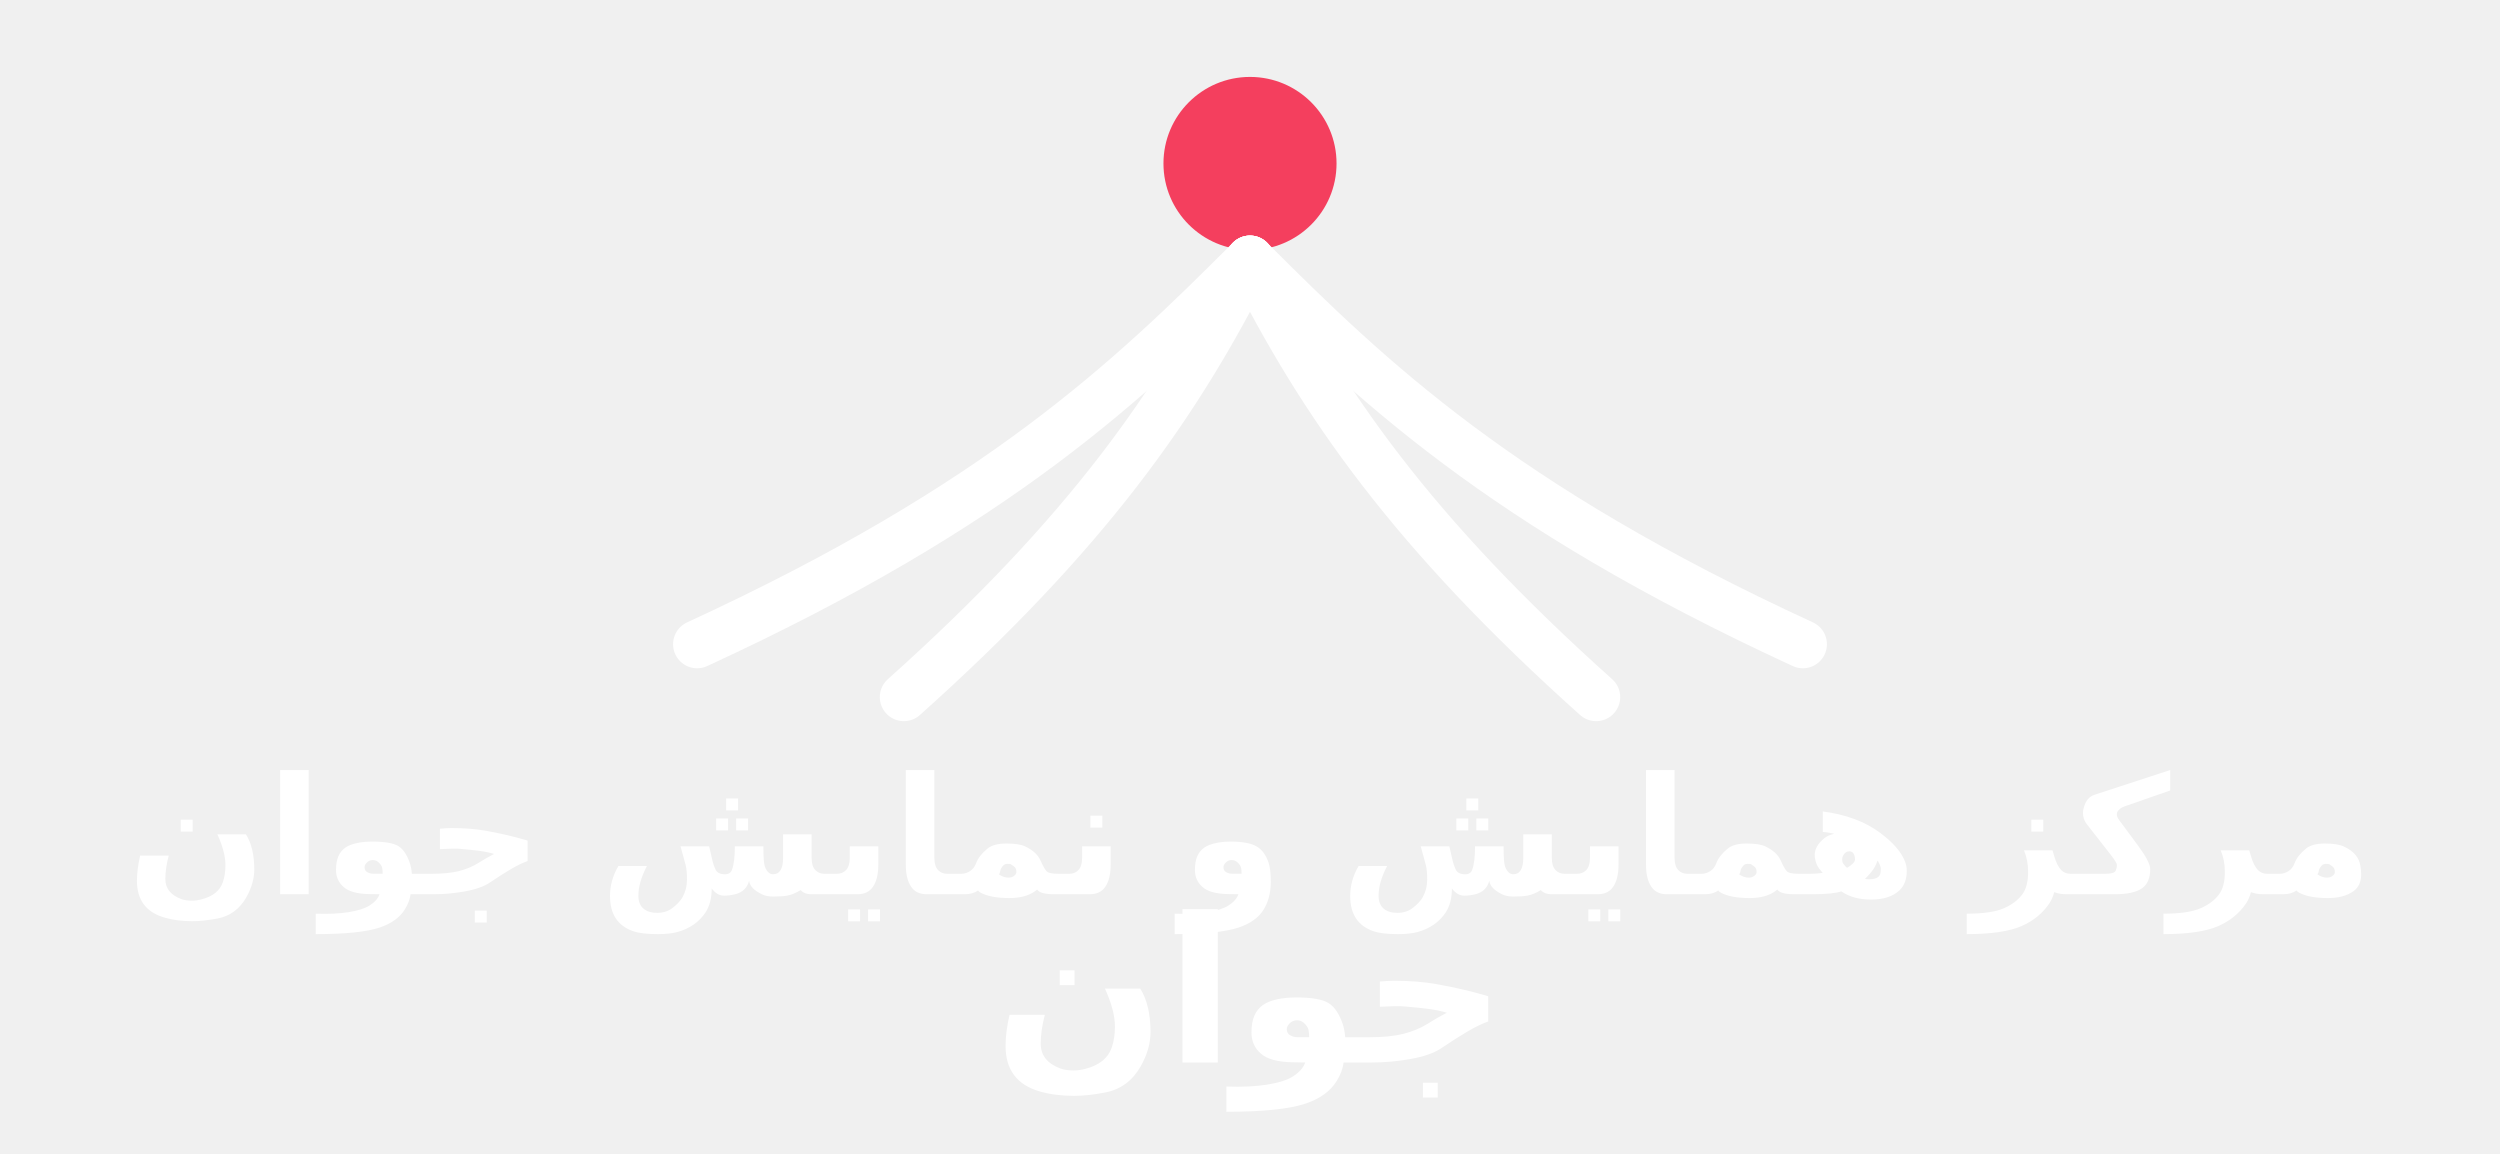
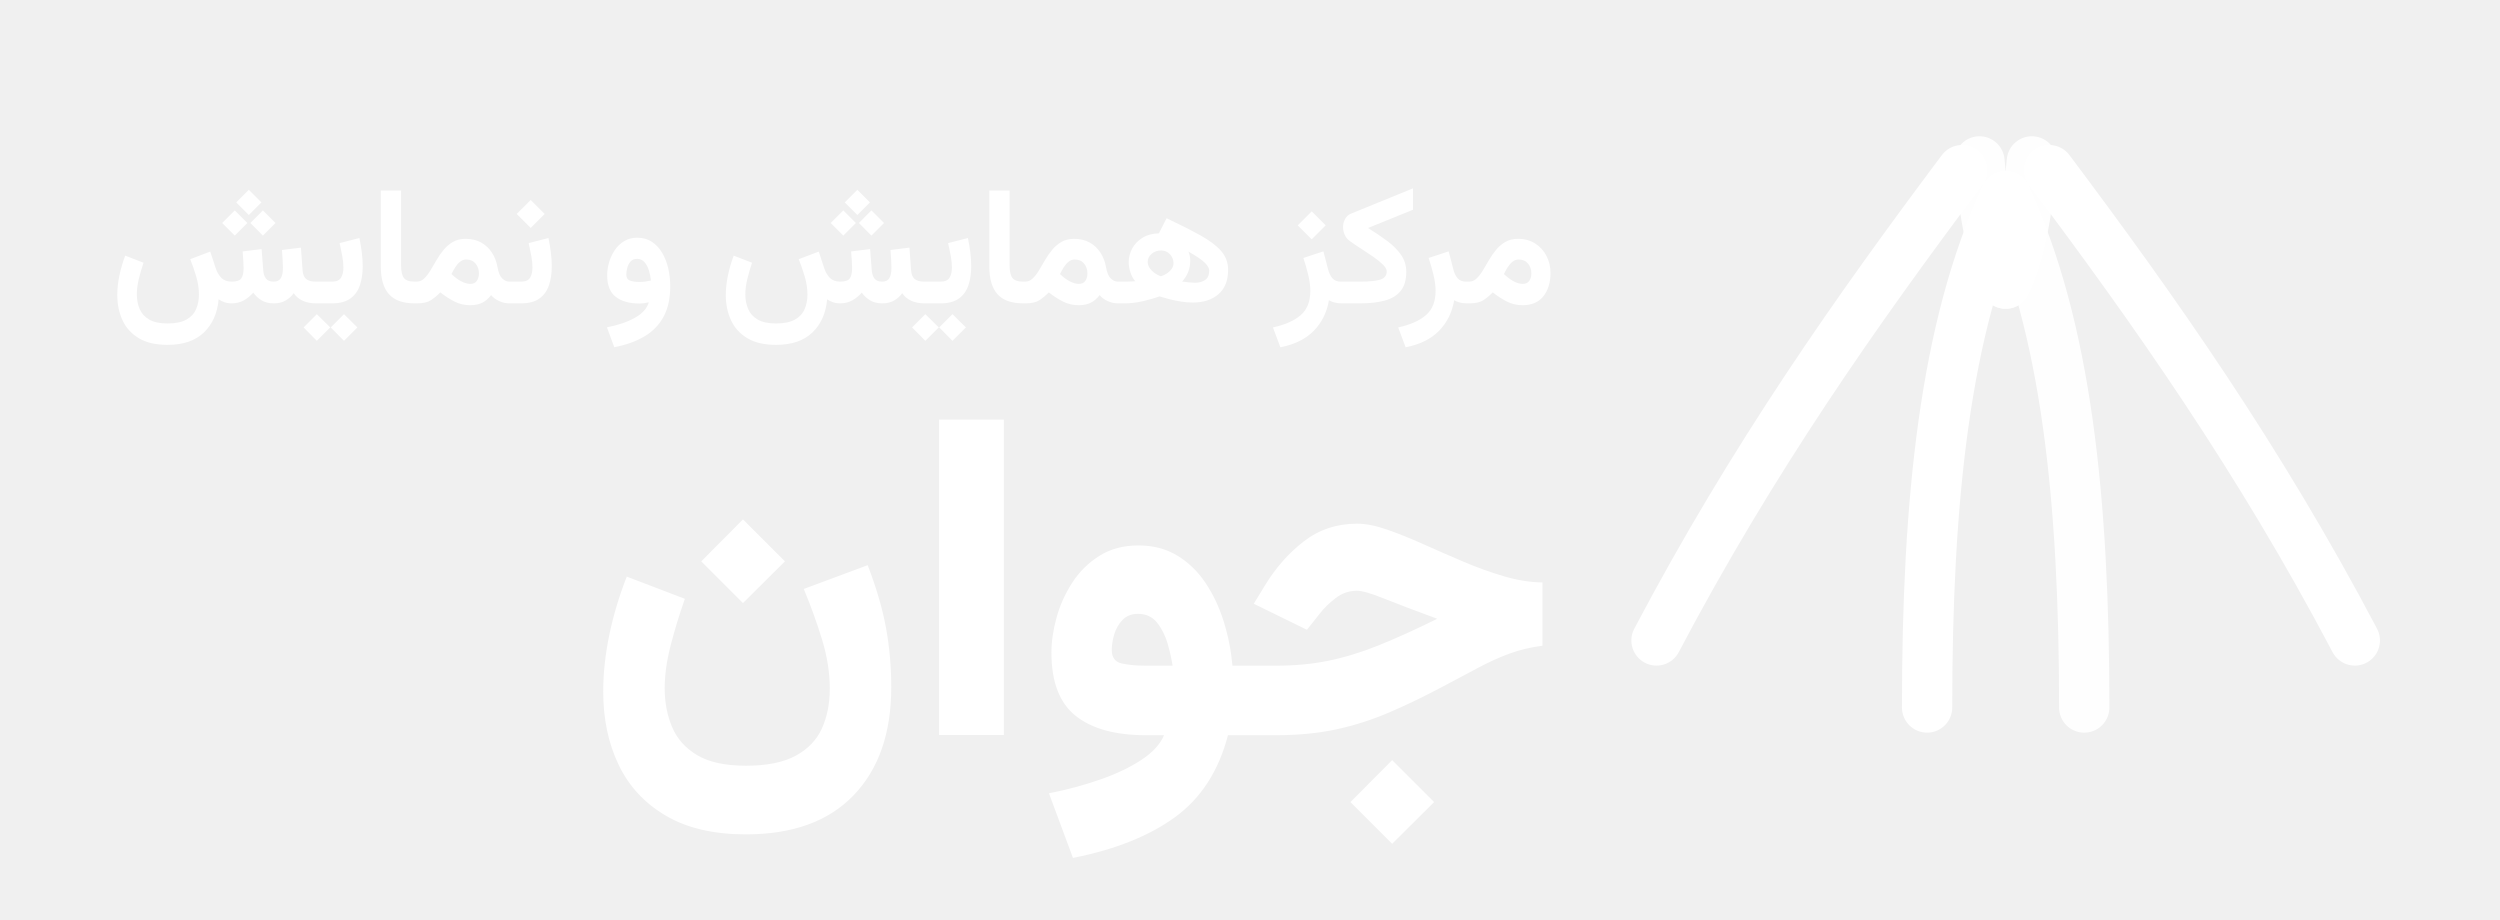
- <svg xmlns="http://www.w3.org/2000/svg" viewBox="0 0 520 240">
-   <circle cx="260" cy="34" r="18" fill="#F43F5E" />
-   <g fill="none" stroke="#FFFFFF" stroke-width="10" stroke-linecap="round">
-     <path d="M260 54C235 79 208 105 145 134" />
-     <path d="M260 54C245 84 226 111 188 145" />
-     <path d="M260 54C275 84 294 111 332 145" />
-     <path d="M260 54C285 79 312 105 375 134" />
+ <svg xmlns="http://www.w3.org/2000/svg" width="544" height="200" viewBox="0 0 544.16 200">
+   <g transform="translate(314.96 -26.00) scale(0.95)">
+     <g fill="none" stroke-linecap="round" stroke-width="11.52">
+       <path d="M118 66.32C94 98.32 70 132.32 48 174.08" stroke="#FFFFFF" />
+       <path d="M128 72.32C114 102.32 110 142.32 110 189.44" stroke="#FFFFFF" />
+       <path d="M138 66.32C162 98.32 186 132.32 208 174.08" stroke="#FFFFFF" />
+       <path d="M128 72.32C142 102.32 146 142.32 146 189.44" stroke="#FFFFFF" opacity="0.95" />
+       <path d="M122 64.32C123 76.32 125 86.32 128 92.32" stroke="#FFFFFF" opacity="0.95" />
+       <path d="M134 64.32C133 76.32 131 86.32 128 92.32" stroke="#FFFFFF" opacity="0.95" />
+     </g>
  </g>
-   <text x="260" y="186" text-anchor="middle" font-family="Arial, sans-serif" font-weight="700" font-size="34" fill="#FFFFFF">مرکز همایش و نمایش جوان</text>
-   <text x="260" y="221" text-anchor="middle" font-family="Arial, sans-serif" font-weight="800" font-size="42" fill="#FFFFFF">جوان</text>
+   <path fill="#FFFFFF" d="M54.164 41.285 56.906 44.027 54.164 46.77 51.422 44.027ZM57.223 45.768 59.965 48.51 57.223 51.252 54.498 48.51ZM51.105 45.768 53.848 48.51 51.105 51.252 48.363 48.51ZM36.463 70.377Q39.064 70.377 40.559 69.542Q42.053 68.707 42.677 67.274Q43.301 65.842 43.301 64.084Q43.301 62.15 42.703 60.138Q42.105 58.125 41.402 56.385L45.762 54.732L46.939 58.301Q47.344 59.584 48.161 60.428Q48.979 61.271 50.438 61.271Q51.984 61.271 52.503 60.586Q53.021 59.9 53.021 58.301Q53.021 57.914 52.96 56.807Q52.898 55.699 52.811 54.697L56.941 54.188L57.293 58.74Q57.363 59.883 57.873 60.577Q58.383 61.271 59.578 61.271Q60.668 61.271 61.125 60.507Q61.582 59.742 61.582 58.301Q61.582 57.668 61.521 56.569Q61.459 55.471 61.371 54.381L65.502 53.871L65.854 58.74Q65.941 60.111 66.627 60.691Q67.312 61.271 68.701 61.271H69.229V66.0H68.736Q67.084 66.0 65.845 65.411Q64.605 64.822 63.938 63.785Q63.234 64.752 62.18 65.376Q61.125 66.0 59.596 66.0Q57.996 66.0 56.924 65.341Q55.852 64.682 55.131 63.662Q54.217 64.699 53.065 65.35Q51.914 66.0 50.402 66.0Q49.541 66.0 48.847 65.754Q48.152 65.508 47.59 65.121Q47.186 69.639 44.382 72.337Q41.578 75.035 36.463 75.035Q32.666 75.035 30.249 73.603Q27.832 72.17 26.681 69.709Q25.529 67.248 25.529 64.189Q25.529 62.15 25.986 59.962Q26.443 57.773 27.252 55.611L31.242 57.158Q30.627 58.969 30.205 60.727Q29.783 62.484 29.783 64.049Q29.783 65.771 30.39 67.213Q30.996 68.654 32.455 69.516Q33.914 70.377 36.463 70.377ZM72.287 66.0H68.49V61.271H72.287Q73.711 61.271 74.229 60.41Q74.748 59.549 74.748 58.213Q74.748 57.018 74.484 55.62Q74.221 54.223 73.922 52.887L78.229 51.779Q78.562 53.379 78.756 54.952Q78.949 56.525 78.949 57.949Q78.949 60.252 78.334 62.071Q77.719 63.891 76.26 64.945Q74.801 66.0 72.287 66.0ZM74.871 68.355 77.789 71.238 74.871 74.156 71.988 71.238ZM68.965 68.355 71.883 71.238 68.965 74.156 66.082 71.238ZM82.887 41.443H87.299V57.65Q87.299 59.637 87.905 60.454Q88.512 61.271 90.252 61.271H90.691V66.0H90.252Q86.438 66.0 84.662 64.005Q82.887 62.01 82.887 57.984ZM90.762 66.0H89.988L90.006 61.271H90.674Q91.605 61.271 92.317 60.595Q93.029 59.918 93.671 58.863Q94.312 57.809 94.998 56.613Q95.684 55.418 96.554 54.363Q97.424 53.309 98.584 52.632Q99.744 51.955 101.344 51.955Q103.312 51.955 104.754 52.772Q106.195 53.59 107.092 54.987Q107.988 56.385 108.287 58.107Q108.586 59.865 109.307 60.568Q110.027 61.271 110.871 61.271H111.328V66.0H110.854Q109.729 66.0 108.639 65.499Q107.549 64.998 106.898 64.207Q106.037 65.332 104.956 65.868Q103.875 66.404 102.328 66.404Q100.518 66.404 98.953 65.622Q97.389 64.84 95.842 63.609Q94.84 64.629 93.794 65.314Q92.748 66.0 90.762 66.0ZM101.484 56.455Q100.729 56.455 100.122 56.956Q99.516 57.457 99.059 58.195Q98.602 58.934 98.268 59.619Q98.812 60.146 99.322 60.524Q99.832 60.902 100.289 61.148Q100.904 61.482 101.423 61.623Q101.941 61.764 102.346 61.764Q103.348 61.764 103.796 61.096Q104.244 60.428 104.244 59.479Q104.244 58.23 103.515 57.343Q102.785 56.455 101.484 56.455ZM113.438 66.0H110.625V61.271H113.438Q114.861 61.271 115.38 60.41Q115.898 59.549 115.898 58.213Q115.898 57.018 115.635 55.62Q115.371 54.223 115.072 52.887L119.379 51.779Q119.713 53.379 119.906 54.952Q120.1 56.525 120.1 57.949Q120.1 60.252 119.484 62.071Q118.869 63.891 117.41 64.945Q115.951 66.0 113.438 66.0ZM115.512 43.5 118.553 46.541 115.512 49.582 112.471 46.541ZM145.887 62.273Q145.887 66.246 144.419 68.936Q142.951 71.625 140.218 73.225Q137.484 74.824 133.705 75.545L132.105 71.221Q135.779 70.5 138.205 69.138Q140.631 67.775 141.229 65.771Q140.121 66.035 139.189 66.035Q135.902 66.035 134.03 64.585Q132.158 63.135 132.158 59.883Q132.158 58.494 132.58 57.053Q133.002 55.611 133.828 54.398Q134.654 53.186 135.876 52.447Q137.098 51.709 138.697 51.709Q140.543 51.709 141.896 52.605Q143.25 53.502 144.138 55.014Q145.025 56.525 145.456 58.406Q145.887 60.287 145.887 62.273ZM139.154 61.342Q139.893 61.342 140.552 61.245Q141.211 61.148 141.686 61.025Q141.58 59.936 141.246 58.846Q140.912 57.756 140.288 57.035Q139.664 56.314 138.662 56.314Q137.748 56.314 137.238 56.912Q136.729 57.51 136.526 58.301Q136.324 59.092 136.324 59.707Q136.324 60.727 137.106 61.034Q137.889 61.342 139.154 61.342ZM186.615 41.285 189.357 44.027 186.615 46.77 183.873 44.027ZM189.674 45.768 192.416 48.51 189.674 51.252 186.949 48.51ZM183.557 45.768 186.299 48.51 183.557 51.252 180.814 48.51ZM168.914 70.377Q171.516 70.377 173.01 69.542Q174.504 68.707 175.128 67.274Q175.752 65.842 175.752 64.084Q175.752 62.15 175.154 60.138Q174.557 58.125 173.854 56.385L178.213 54.732L179.391 58.301Q179.795 59.584 180.612 60.428Q181.43 61.271 182.889 61.271Q184.436 61.271 184.954 60.586Q185.473 59.9 185.473 58.301Q185.473 57.914 185.411 56.807Q185.35 55.699 185.262 54.697L189.393 54.188L189.744 58.74Q189.814 59.883 190.324 60.577Q190.834 61.271 192.029 61.271Q193.119 61.271 193.576 60.507Q194.033 59.742 194.033 58.301Q194.033 57.668 193.972 56.569Q193.91 55.471 193.822 54.381L197.953 53.871L198.305 58.74Q198.393 60.111 199.078 60.691Q199.764 61.271 201.152 61.271H201.68V66.0H201.188Q199.535 66.0 198.296 65.411Q197.057 64.822 196.389 63.785Q195.686 64.752 194.631 65.376Q193.576 66.0 192.047 66.0Q190.447 66.0 189.375 65.341Q188.303 64.682 187.582 63.662Q186.668 64.699 185.517 65.35Q184.365 66.0 182.854 66.0Q181.992 66.0 181.298 65.754Q180.604 65.508 180.041 65.121Q179.637 69.639 176.833 72.337Q174.029 75.035 168.914 75.035Q165.117 75.035 162.7 73.603Q160.283 72.17 159.132 69.709Q157.98 67.248 157.98 64.189Q157.98 62.15 158.438 59.962Q158.895 57.773 159.703 55.611L163.693 57.158Q163.078 58.969 162.656 60.727Q162.234 62.484 162.234 64.049Q162.234 65.771 162.841 67.213Q163.447 68.654 164.906 69.516Q166.365 70.377 168.914 70.377ZM204.738 66.0H200.941V61.271H204.738Q206.162 61.271 206.681 60.41Q207.199 59.549 207.199 58.213Q207.199 57.018 206.936 55.62Q206.672 54.223 206.373 52.887L210.68 51.779Q211.014 53.379 211.207 54.952Q211.4 56.525 211.4 57.949Q211.4 60.252 210.785 62.071Q210.17 63.891 208.711 64.945Q207.252 66.0 204.738 66.0ZM207.322 68.355 210.24 71.238 207.322 74.156 204.439 71.238ZM201.416 68.355 204.334 71.238 201.416 74.156 198.533 71.238ZM215.338 41.443H219.75V57.65Q219.75 59.637 220.356 60.454Q220.963 61.271 222.703 61.271H223.143V66.0H222.703Q218.889 66.0 217.113 64.005Q215.338 62.01 215.338 57.984ZM223.213 66.0H222.439L222.457 61.271H223.125Q224.057 61.271 224.769 60.595Q225.48 59.918 226.122 58.863Q226.764 57.809 227.449 56.613Q228.135 55.418 229.005 54.363Q229.875 53.309 231.035 52.632Q232.195 51.955 233.795 51.955Q235.764 51.955 237.205 52.772Q238.646 53.59 239.543 54.987Q240.439 56.385 240.738 58.107Q241.037 59.865 241.758 60.568Q242.479 61.271 243.322 61.271H243.779V66.0H243.305Q242.18 66.0 241.09 65.499Q240.0 64.998 239.35 64.207Q238.488 65.332 237.407 65.868Q236.326 66.404 234.779 66.404Q232.969 66.404 231.404 65.622Q229.84 64.84 228.293 63.609Q227.291 64.629 226.245 65.314Q225.199 66.0 223.213 66.0ZM233.936 56.455Q233.18 56.455 232.573 56.956Q231.967 57.457 231.51 58.195Q231.053 58.934 230.719 59.619Q231.264 60.146 231.773 60.524Q232.283 60.902 232.74 61.148Q233.355 61.482 233.874 61.623Q234.393 61.764 234.797 61.764Q235.799 61.764 236.247 61.096Q236.695 60.428 236.695 59.479Q236.695 58.23 235.966 57.343Q235.236 56.455 233.936 56.455ZM252.393 64.488Q250.811 65.051 248.78 65.525Q246.75 66.0 244.816 66.0H243.076V61.271H244.588Q245.273 61.271 245.862 61.254Q246.451 61.236 247.102 61.184Q246.434 60.428 246.056 59.259Q245.678 58.09 245.678 57.035Q245.678 55.471 246.442 54.056Q247.207 52.641 248.675 51.727Q250.143 50.812 252.252 50.76L253.922 47.473Q258.264 49.529 261.252 51.182Q264.24 52.834 265.778 54.583Q267.316 56.332 267.316 58.705Q267.316 62.186 265.216 64.005Q263.115 65.824 259.635 65.824Q258.404 65.824 257.068 65.613Q255.732 65.402 254.511 65.086Q253.289 64.77 252.393 64.488ZM249.809 57.0Q249.809 57.984 250.688 58.854Q251.566 59.725 252.691 60.111Q253.289 59.936 253.922 59.531Q254.555 59.127 254.994 58.538Q255.434 57.949 255.434 57.281Q255.434 56.139 254.651 55.312Q253.869 54.486 252.727 54.486Q251.531 54.486 250.67 55.216Q249.809 55.945 249.809 57.0ZM257.314 61.254Q258.123 61.377 258.923 61.447Q259.723 61.518 260.127 61.518Q261.375 61.518 262.289 60.929Q263.203 60.34 263.203 58.828Q263.203 58.16 262.298 57.211Q261.393 56.262 258.686 54.732Q259.072 55.664 259.072 56.666Q259.072 58.09 258.598 59.224Q258.123 60.357 257.314 61.254ZM285.51 45.979 288.551 49.02 285.51 52.061 282.469 49.02ZM292.014 66.0Q291.152 66.0 290.44 65.807Q289.729 65.613 289.254 65.314Q288.621 69.234 285.984 71.95Q283.348 74.666 278.689 75.562L277.072 71.238Q280.975 70.395 283.093 68.584Q285.211 66.773 285.211 63.275Q285.211 61.693 284.745 59.769Q284.279 57.844 283.699 56.121L288.059 54.68L289.078 58.6Q289.377 59.795 290.01 60.533Q290.643 61.271 291.82 61.271H292.506V66.0ZM297.762 49.6Q300.047 51.006 301.937 52.412Q303.826 53.818 304.96 55.444Q306.094 57.07 306.094 59.127Q306.094 61.781 304.881 63.284Q303.668 64.787 301.427 65.394Q299.186 66.0 296.092 66.0H291.803V61.271H296.074Q299.01 61.271 300.425 60.832Q301.84 60.393 301.84 59.057Q301.84 58.371 300.987 57.536Q300.135 56.701 298.843 55.813Q297.551 54.926 296.18 54.047Q294.809 53.168 293.754 52.395Q293.051 51.885 292.69 51.067Q292.33 50.25 292.33 49.389Q292.33 48.457 292.778 47.631Q293.227 46.805 294.158 46.436L307.553 40.969V45.627ZM319.277 66.0Q318.416 66.0 317.704 65.807Q316.992 65.613 316.518 65.314Q315.885 69.234 313.248 71.95Q310.611 74.666 305.953 75.562L304.336 71.238Q308.238 70.395 310.356 68.584Q312.475 66.773 312.475 63.275Q312.475 61.693 312.009 59.769Q311.543 57.844 310.963 56.121L315.322 54.68L316.342 58.6Q316.641 59.795 317.273 60.533Q317.906 61.271 319.084 61.271H319.77V66.0ZM331.406 66.404Q329.596 66.404 328.031 65.622Q326.467 64.84 324.92 63.609Q323.918 64.629 322.872 65.314Q321.826 66.0 319.84 66.0H319.066V61.271H319.752Q320.684 61.271 321.396 60.595Q322.107 59.918 322.749 58.863Q323.391 57.809 324.076 56.613Q324.762 55.418 325.632 54.363Q326.502 53.309 327.662 52.632Q328.822 51.955 330.422 51.955Q332.584 51.955 334.175 52.983Q335.766 54.012 336.627 55.699Q337.488 57.387 337.488 59.391Q337.488 62.467 335.959 64.436Q334.43 66.404 331.406 66.404ZM330.562 56.455Q329.807 56.455 329.2 56.956Q328.594 57.457 328.137 58.195Q327.68 58.934 327.346 59.619Q328.33 60.551 329.244 61.078Q329.912 61.465 330.457 61.614Q331.002 61.764 331.424 61.764Q332.426 61.764 332.874 61.096Q333.322 60.428 333.322 59.479Q333.322 58.23 332.593 57.343Q331.863 56.455 330.562 56.455Z M161.719 113.027 170.85 122.158 161.719 131.24 152.637 122.158ZM162.354 166.641Q169.189 166.641 173.193 164.468Q177.197 162.295 178.906 158.511Q180.615 154.727 180.615 149.844Q180.615 144.668 178.906 139.102Q177.197 133.535 174.951 128.164L188.867 122.988Q191.748 130.508 192.871 136.733Q193.994 142.959 193.994 149.551Q193.994 164.541 185.815 173.062Q177.637 181.582 162.354 181.582Q151.855 181.582 144.946 177.529Q138.037 173.477 134.668 166.47Q131.299 159.463 131.299 150.527Q131.299 144.57 132.617 138.198Q133.936 131.826 136.426 125.479L149.072 130.312Q147.217 135.586 145.947 140.566Q144.678 145.547 144.678 149.795Q144.678 154.385 146.289 158.218Q147.9 162.051 151.758 164.346Q155.615 166.641 162.354 166.641ZM218.506 91.299V159.951H204.395V91.299ZM247.803 118.691Q252.588 118.691 256.226 120.889Q259.863 123.086 262.378 126.821Q264.893 130.557 266.357 135.244Q267.822 139.932 268.262 144.863H271.484V160.0H267.285Q264.258 171.621 255.811 177.798Q247.363 183.975 233.545 186.709L228.32 172.646Q234.229 171.475 239.478 169.644Q244.727 167.812 248.438 165.371Q252.148 162.93 253.369 160.0H249.414Q239.453 160.0 234.155 155.801Q228.857 151.602 228.857 142.031Q228.857 138.418 229.98 134.365Q231.104 130.312 233.423 126.748Q235.742 123.184 239.331 120.938Q242.92 118.691 247.803 118.691ZM249.414 144.863H255.225Q254.932 142.812 254.175 140.151Q253.418 137.49 251.88 135.537Q250.342 133.584 247.705 133.584Q245.605 133.584 244.336 134.902Q243.066 136.221 242.529 138.052Q241.992 139.883 241.992 141.445Q241.992 143.887 244.141 144.375Q246.289 144.863 249.414 144.863ZM303.027 165.42 312.158 174.551 303.027 183.633 293.945 174.551ZM269.531 144.863H277.832Q283.887 144.863 289.16 143.789Q294.434 142.715 300.073 140.444Q305.713 138.174 312.842 134.658Q305.273 131.875 301.147 130.215Q297.021 128.555 295.361 128.555Q292.773 128.555 290.674 130.19Q288.574 131.826 287.305 133.486L284.473 137.051L272.9 131.387L275.342 127.383Q278.809 121.67 283.789 117.812Q288.77 113.955 295.41 113.955Q298.193 113.955 301.855 115.225Q305.518 116.494 309.766 118.398Q314.014 120.303 318.481 122.207Q322.949 124.111 327.344 125.405Q331.738 126.699 335.742 126.748V140.518Q331.738 141.055 328.516 142.251Q325.293 143.447 321.924 145.229Q318.555 147.012 314.16 149.355Q307.91 152.676 302.319 155.068Q296.729 157.461 290.845 158.73Q284.961 160.0 277.686 160.0H269.531Z" />
</svg>
